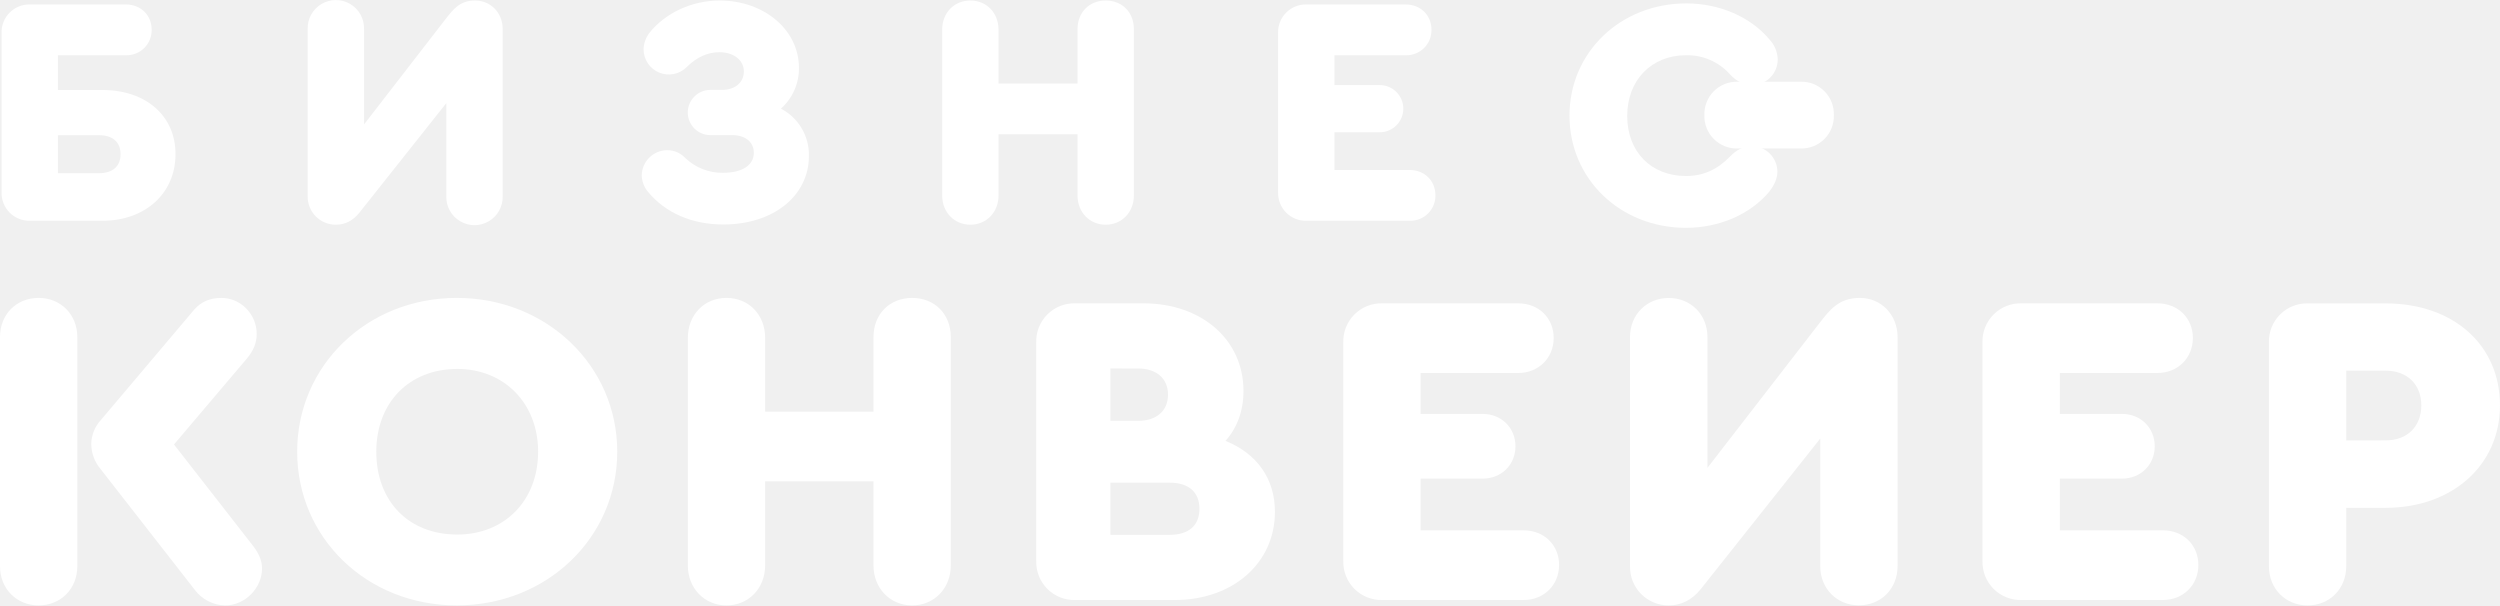
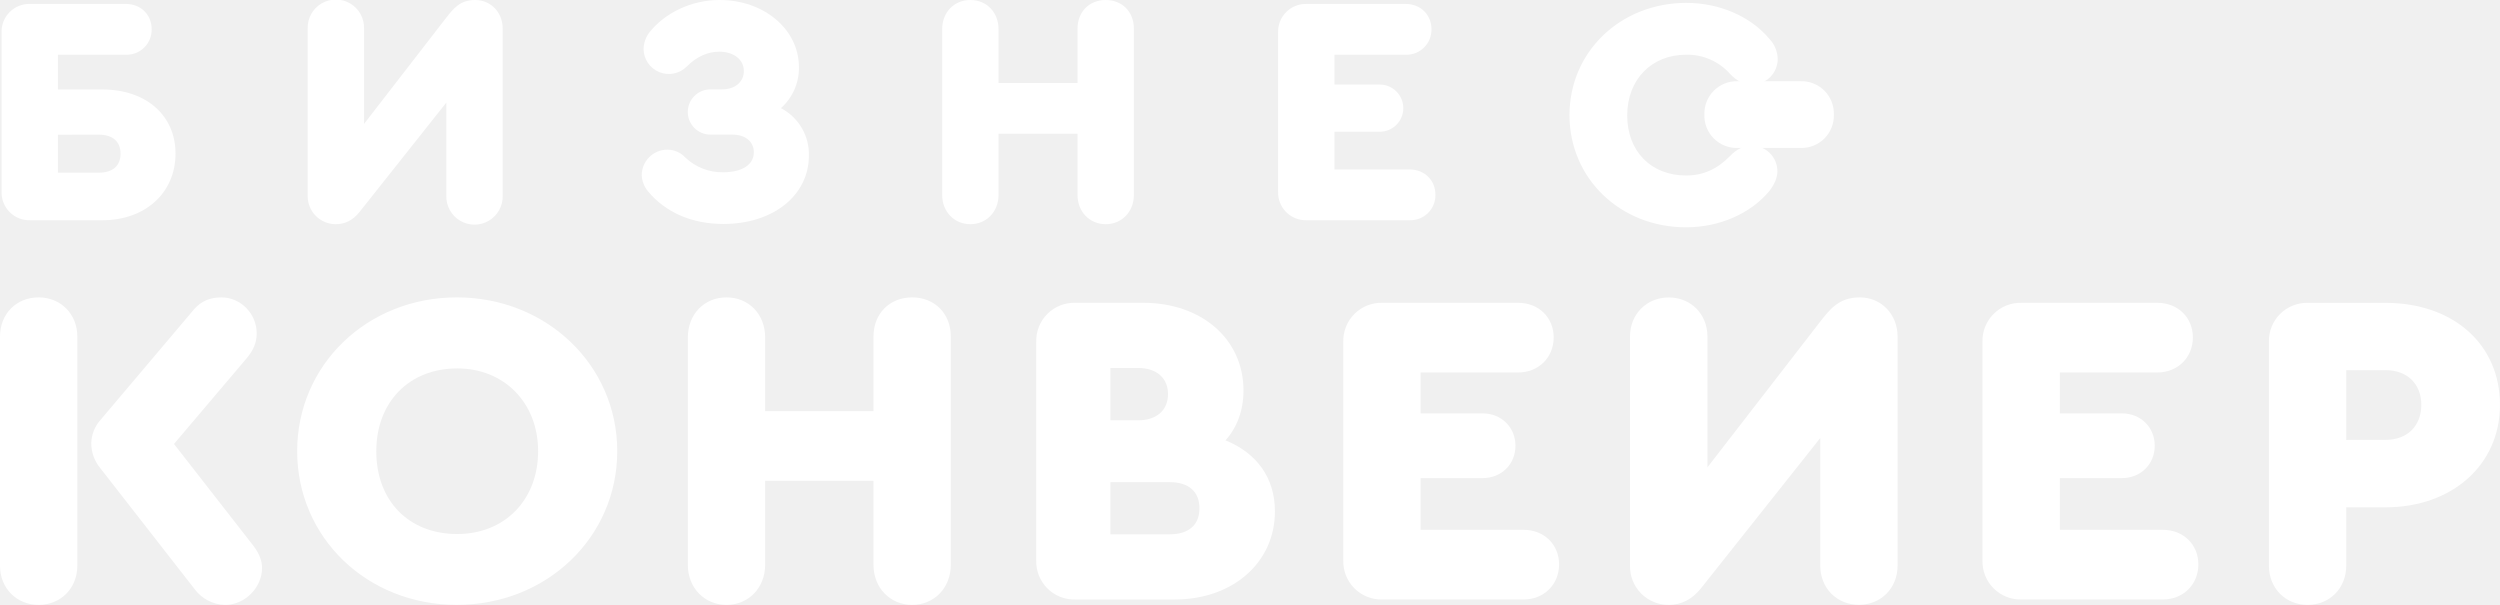
- <svg xmlns="http://www.w3.org/2000/svg" viewBox="0 0 1147.24 277.58" fill="#FFF" class="text-logo" width="1147" height="278">
+ <svg xmlns="http://www.w3.org/2000/svg" viewBox="0 0 1147.24 277.58" fill="#FFF" class="text-logo" width="1147">
  <path class="text-logo-stripe" d="M826.27,37.27H797.41a14.85,14.85,0,0,0-15.28,15.31A14.85,14.85,0,0,0,797.41,67.9h28.86a14.85,14.85,0,0,0,15.28-15.31A14.85,14.85,0,0,0,826.27,37.27Z">
   </path>
  <path d="M773.72,104.31c15.18,0,29.45-6.17,38.16-16.56,2.55-3.31,3.76-6.32,3.76-9.18a11.78,11.78,0,0,0-11.87-11.74c-3.61,0-6.91,1.66-9.92,4.82-5.86,6-12.32,8.88-20.13,8.88-16.08,0-27-11.14-27-27.56s11.12-27.86,27-27.86A26.21,26.21,0,0,1,794,34c3,3.16,6.31,4.82,9.92,4.82a11.78,11.78,0,0,0,11.87-11.74A13.83,13.83,0,0,0,812,17.88C803.32,7.49,789,1.32,773.87,1.32c-30.2,0-53.64,22.44-53.64,51.5S743.52,104.31,773.72,104.31Z" />
  <path d="M17.74,136.47C7.43,136.47,0,144.11,0,154.42V259.63c0,10.31,7.63,17.95,17.74,17.95s17.74-7.63,17.74-17.95V154.42C35.48,144.11,27.85,136.47,17.74,136.47Zm98.61,114.08L79.84,203.73l33.42-39.4c3.09-3.71,4.54-7.22,4.54-11.35,0-9.08-7.43-16.5-16.09-16.5-5.36,0-9.28,1.65-12.58,5.36L46.21,192.59a16.66,16.66,0,0,0-4.33,10.73,18,18,0,0,0,4.33,11.76l43.12,55.29a17.89,17.89,0,0,0,14,7.22c9.08,0,16.92-8,16.92-16.92C120.27,257.36,119,254.06,116.35,250.55Z" />
  <path d="M209.6,136.47c-41.05,0-73.23,30.94-73.23,70.55s32,70.55,73.23,70.55,73.65-30.94,73.65-70.55C283.25,167.62,250.86,136.47,209.6,136.47Zm.21,32.59c21.66,0,37.13,15.88,37.13,38,0,22.28-15.27,38-37.13,38-22.28,0-37.13-15.27-37.13-38C172.68,184.54,187.74,169.07,209.81,169.07Z" />
  <path d="M333.38,277.58c10.11,0,17.74-7.84,17.74-18.36V220.64h49.72v38.58c0,10.52,7.63,18.36,17.74,18.36s17.74-7.84,17.74-18.36V154.42c0-10.52-7.43-17.95-17.74-17.95s-17.74,7.43-17.74,17.95v34.24H351.13V154.83c0-10.52-7.43-18.36-17.74-18.36s-17.74,7.84-17.74,18.36V259.22C315.64,269.74,323.28,277.58,333.38,277.58Z" />
  <path d="M562.38,202.08c5.36-6,8.25-13.82,8.25-22.9,0-23.52-19.19-40.23-46-40.23H493.47a17.46,17.46,0,0,0-17.95,17.95V257.16a17.46,17.46,0,0,0,17.95,17.95h45.59c26.61,0,46-16.92,46-40.43C585.07,219.2,576.61,207.85,562.38,202.08Zm-40-33.21c8.25,0,13.62,4.54,13.62,12s-5.36,12-13.62,12H509.57V168.86Zm14.44,76.33H509.57V221.26H536.8c8.66,0,13.62,4.33,13.62,12S545.46,245.19,536.8,245.19Z" />
  <path d="M634.38,275.1h64.78c9.28,0,16.3-6.81,16.3-16.09,0-9.08-6.81-15.88-16.3-15.88H651.91V219.4h28.47c8.66,0,15.06-6.4,15.06-14.85S689,189.7,680.38,189.7H651.91V170.93h44.77c9.28,0,16.3-6.81,16.3-16.09,0-9.08-6.81-15.88-16.3-15.88h-62.3a17.46,17.46,0,0,0-17.95,17.95V257.16A17.46,17.46,0,0,0,634.38,275.1Z" />
  <path d="M853.47,136.47c-9.7,0-13.82,5.57-18.36,11.35l-51.57,66.63v-60c0-10.31-7.63-17.95-17.74-17.95S748,144.11,748,154.42V259.63a17.66,17.66,0,0,0,17.74,17.95c5.78,0,10.73-2.48,14.85-7.63L835.31,201v58.59c0,10.31,7.63,17.95,17.74,17.95s17.74-7.63,17.74-17.95V154.42C870.79,144.31,863.37,136.47,853.47,136.47Z" />
  <path d="M927.74,275.1h64.78c9.28,0,16.3-6.81,16.3-16.09,0-9.08-6.81-15.88-16.3-15.88H945.27V219.4h28.47c8.66,0,15.06-6.4,15.06-14.85s-6.4-14.85-15.06-14.85H945.27V170.93H990c9.28,0,16.3-6.81,16.3-16.09,0-9.08-6.81-15.88-16.3-15.88h-62.3a17.46,17.46,0,0,0-17.95,17.95V257.16A17.46,17.46,0,0,0,927.74,275.1Z" />
  <path d="M1058.94,277.58c10.11,0,17.74-7.63,17.74-17.95V232.81h17.95c30.74,0,52.6-19.6,52.6-47,0-27.85-21.45-46.83-52.6-46.83h-35.48a17.46,17.46,0,0,0-17.95,17.95V259.63C1041.2,269.95,1048.84,277.58,1058.94,277.58Zm17.74-75.71v-32h18.15c9.9,0,16.3,6.4,16.3,15.88,0,9.7-6.4,16.09-16.3,16.09Z" />
  <path d="M57.72,1.8H13.8A12.73,12.73,0,0,0,.72,14.89V88A12.73,12.73,0,0,0,13.8,101.07H47c19.7,0,33.54-12.63,33.54-30.53C80.58,52.94,67,41.06,47,41.06H26.59V25.12H57.72A11.5,11.5,0,0,0,69.6,13.39C69.6,6.77,64.64,1.8,57.72,1.8Zm-12.33,60c6.32,0,9.93,3.16,9.93,8.72s-3.61,8.72-9.93,8.72H26.59V61.82Z" />
  <path d="M218,0C211,0,208,4.06,204.66,8.27l-37.6,48.58V13.09a12.94,12.94,0,1,0-25.87,0V89.79a12.87,12.87,0,0,0,12.93,13.09c4.21,0,7.82-1.8,10.83-5.56l39.86-50.24V89.79a12.94,12.94,0,1,0,25.87,0V13.09C230.68,5.72,225.26,0,218,0Z" />
  <path d="M358.36,49.63a24.67,24.67,0,0,0,8.27-18.8c0-17.3-15.94-30.83-36.4-30.83-12.78,0-25,5.72-32.34,15a13.24,13.24,0,0,0-2.56,7.37,11.59,11.59,0,0,0,19.85,8.12c4.51-4.51,9.63-6.77,14.89-6.77,6.62,0,11.28,3.61,11.28,8.87,0,5-4.06,8.42-9.93,8.42H326a10.38,10.38,0,1,0,0,20.76H336c6,0,9.93,3.16,9.93,8.12,0,5.72-5.41,9.17-14.14,9.17a24.57,24.57,0,0,1-17.3-6.77,11.3,11.3,0,0,0-8.27-3.61,11.75,11.75,0,0,0-11.73,11.73,12.29,12.29,0,0,0,2.86,7.37c8.12,9.78,20.3,15,34.59,15,22.86,0,39.26-13.09,39.26-31.43A23.84,23.84,0,0,0,358.36,49.63Z" />
  <path d="M445.29,102.88c7.37,0,12.93-5.72,12.93-13.39V61.37h36.25V89.49c0,7.67,5.56,13.39,12.93,13.39s12.93-5.72,12.93-13.39V13.09C520.34,5.41,514.93,0,507.41,0s-12.93,5.41-12.93,13.09v25H458.22V13.39C458.22,5.72,452.81,0,445.29,0s-12.93,5.72-12.93,13.39v76.1C432.36,97.16,437.92,102.88,445.29,102.88Z" />
  <path d="M599.6,101.07h47.23a11.5,11.5,0,0,0,11.88-11.73c0-6.62-5-11.58-11.88-11.58H612.38V60.46h20.76a10.83,10.83,0,1,0,0-21.66H612.38V25.12H645A11.5,11.5,0,0,0,656.9,13.39c0-6.62-5-11.58-11.88-11.58H599.6a12.73,12.73,0,0,0-13.09,13.09V88A12.73,12.73,0,0,0,599.6,101.07Z" />
</svg>
